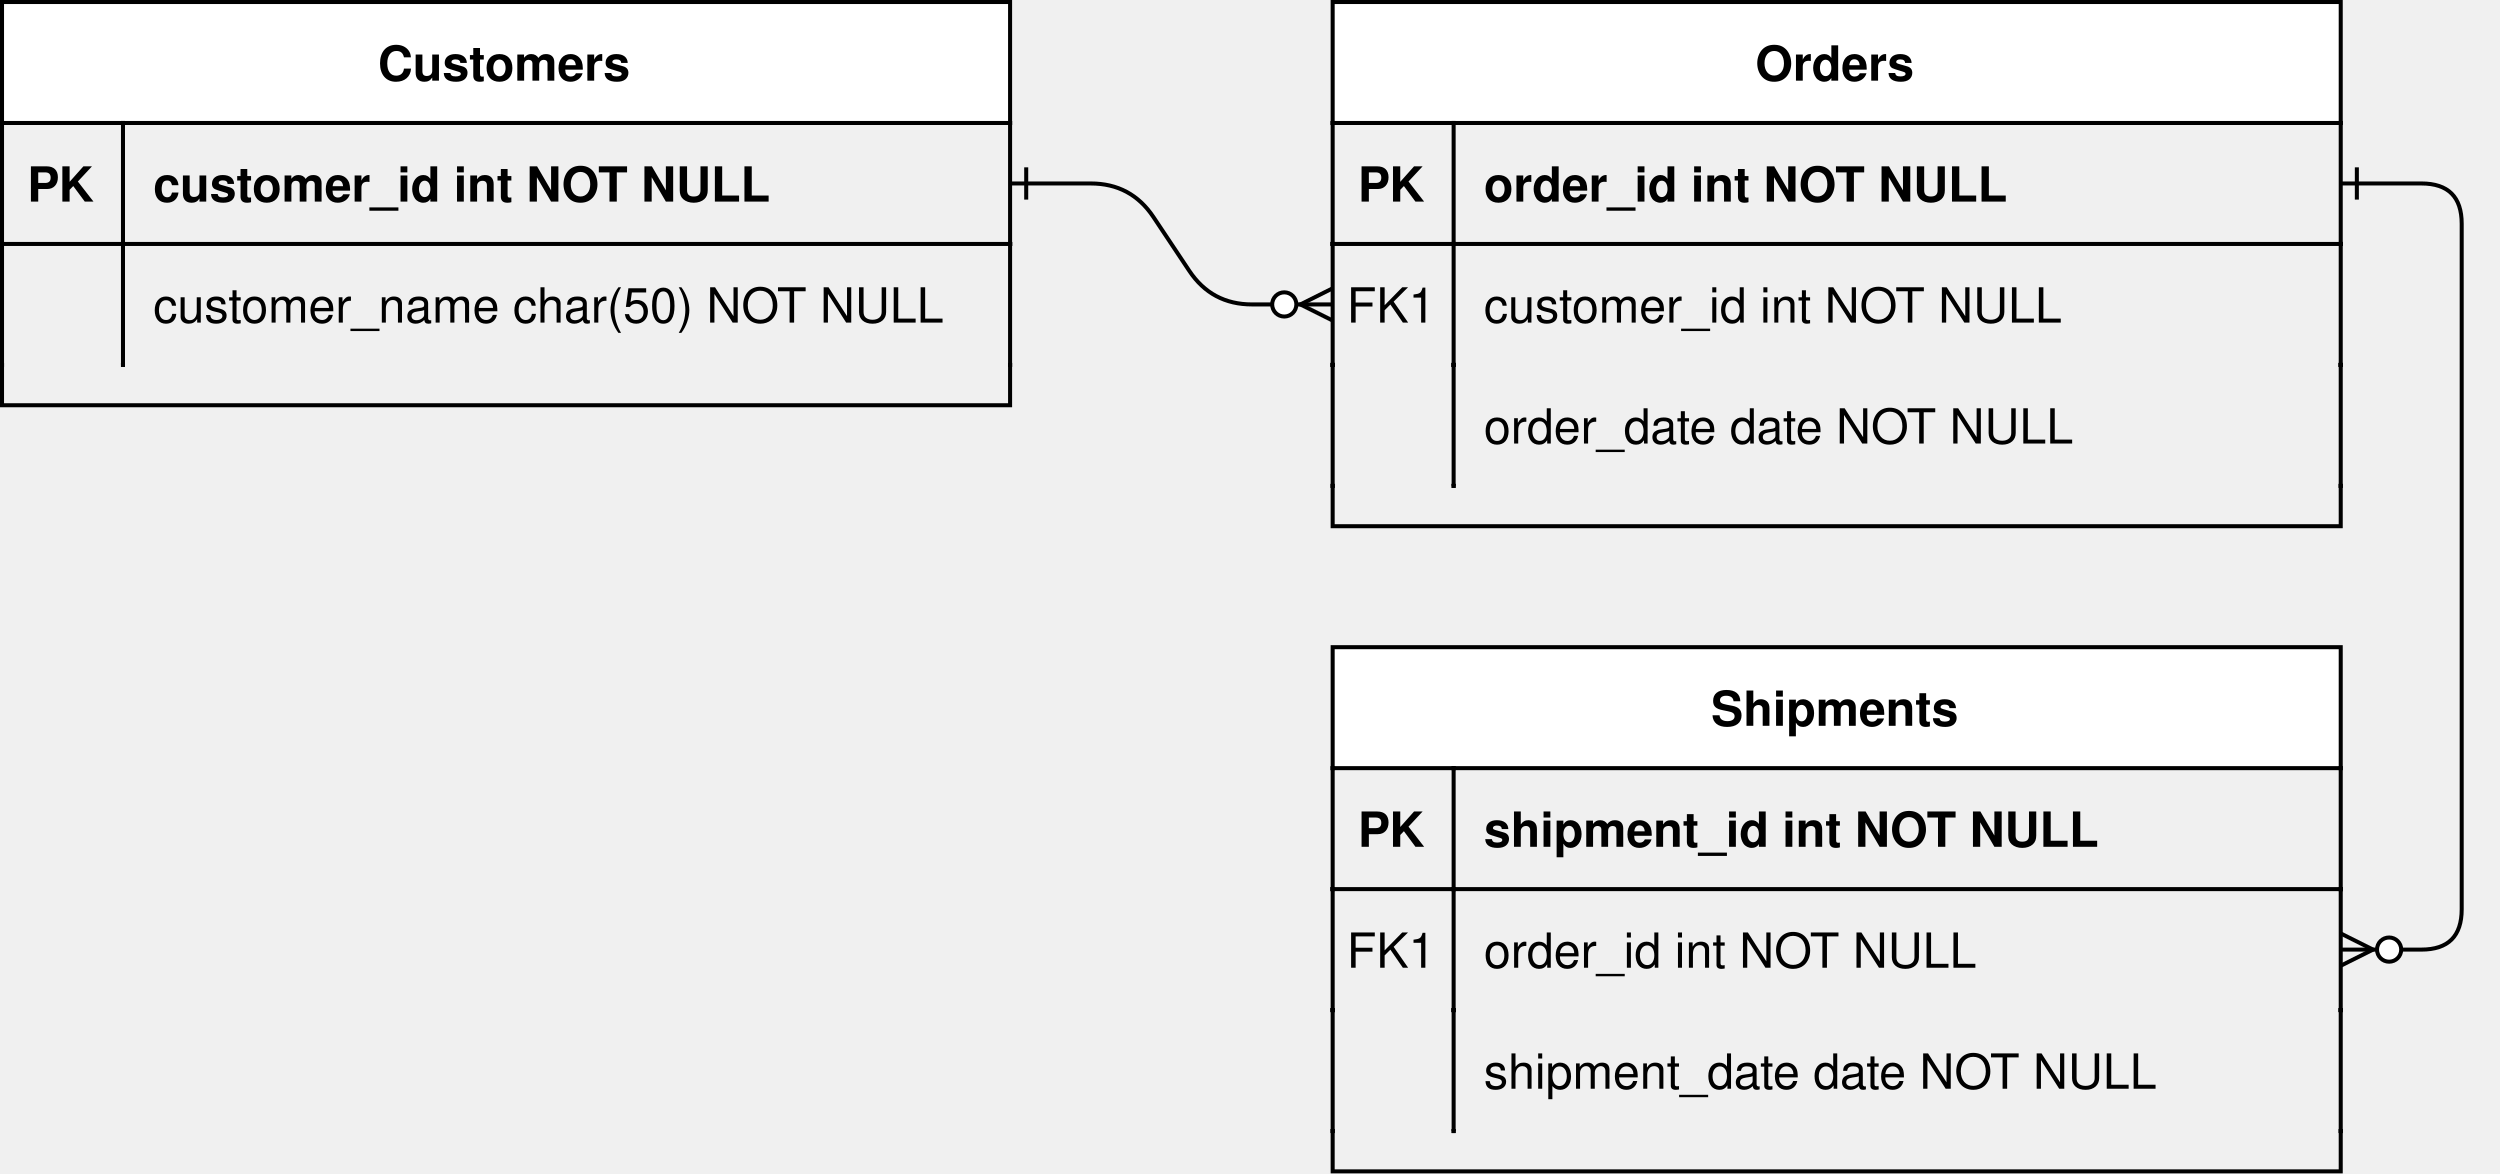
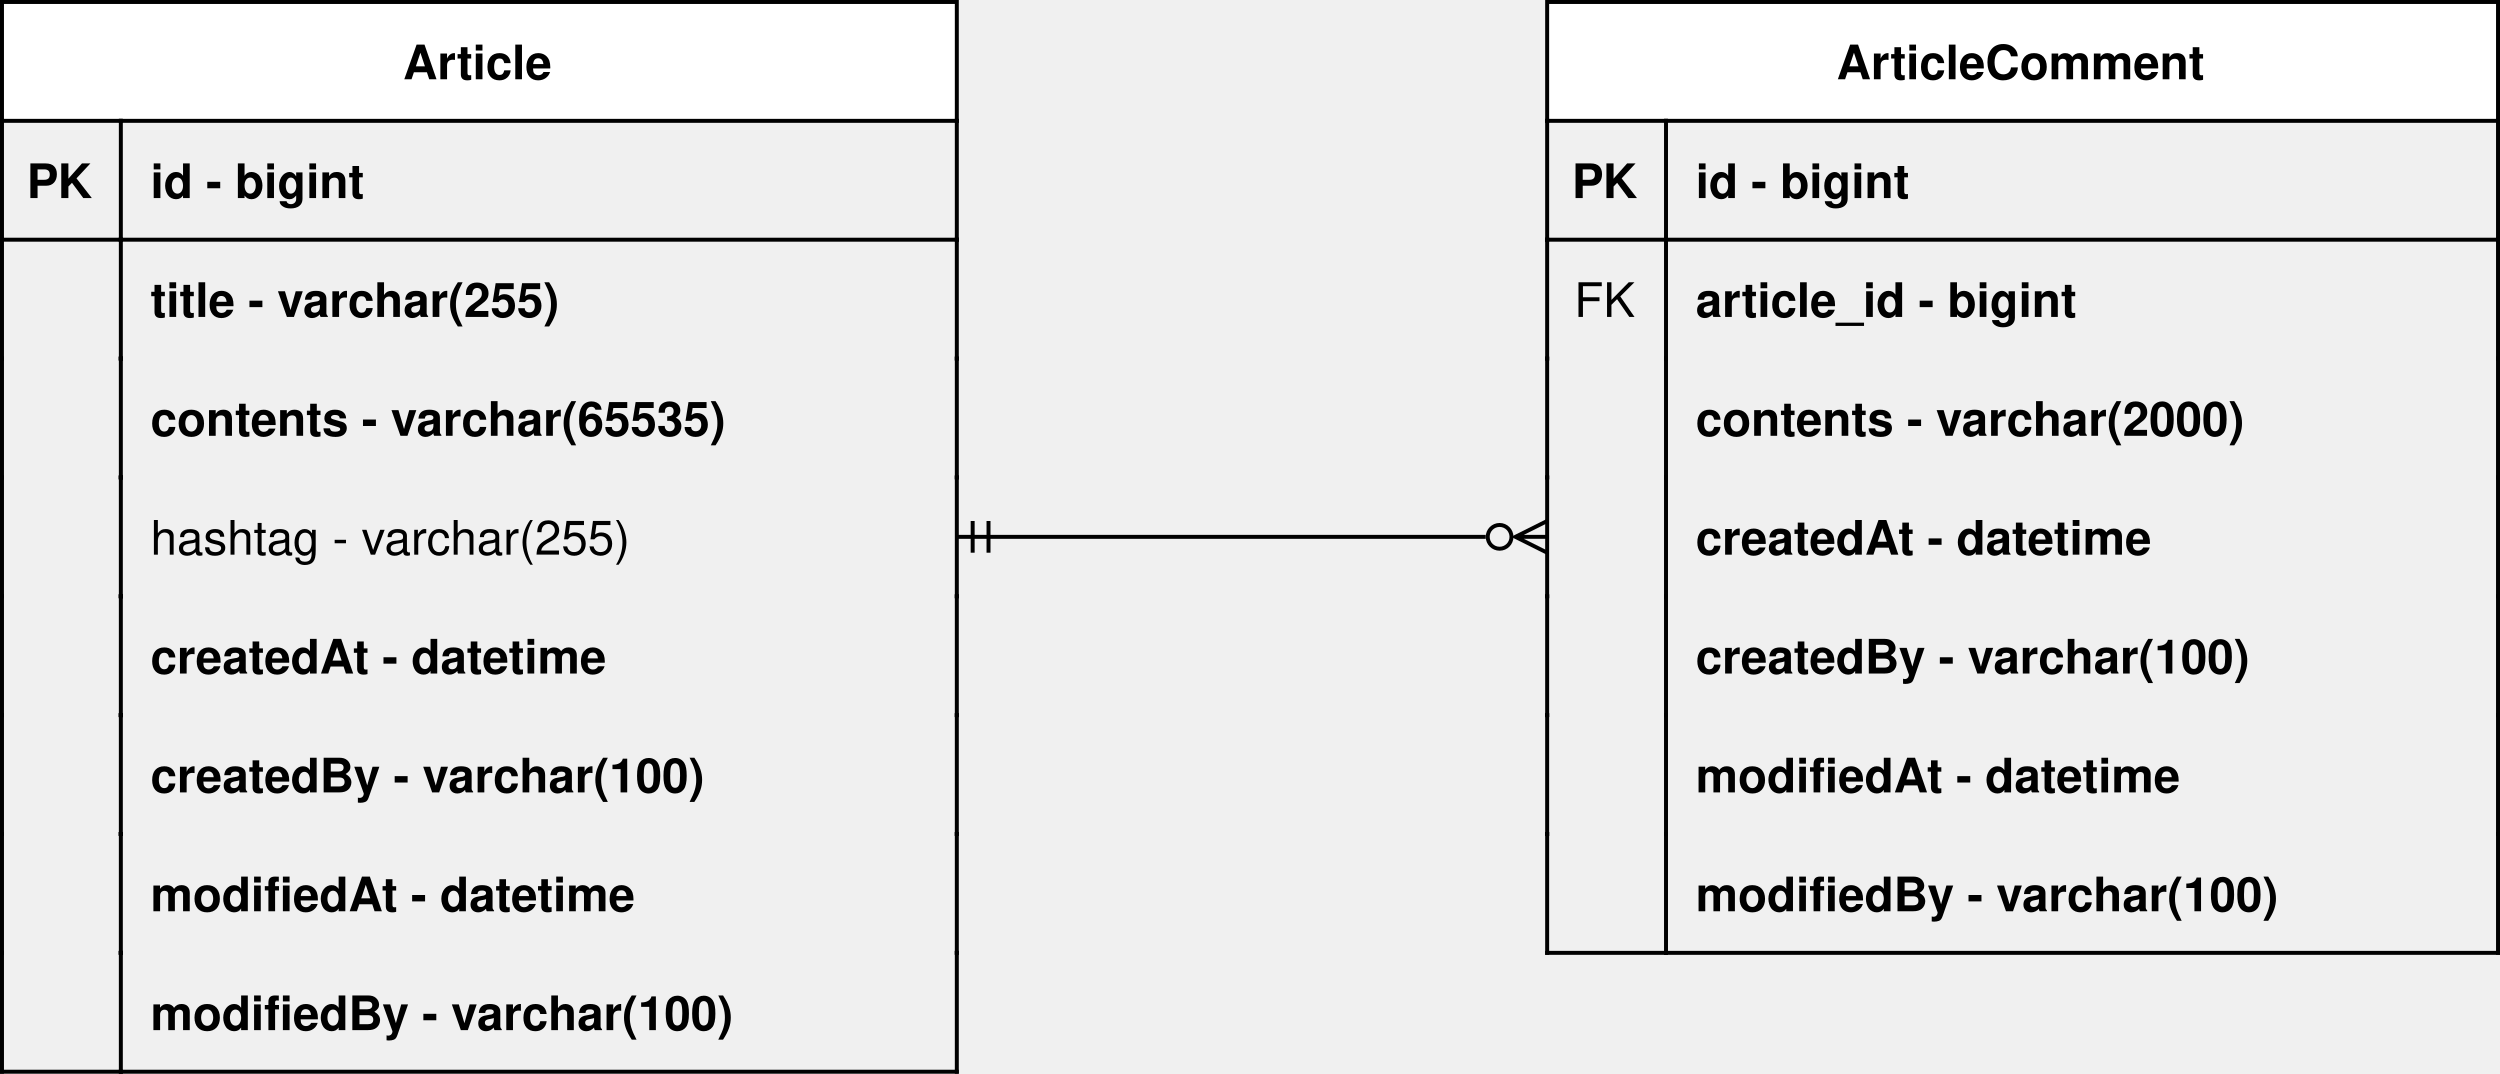
- <svg xmlns="http://www.w3.org/2000/svg" version="1.1" width="620px" height="291px" viewBox="-0.5 -0.5 620 291" content="&lt;mxfile host=&quot;app.diagrams.net&quot; modified=&quot;2022-11-16T14:03:56.243Z&quot; agent=&quot;5.0 (Windows NT 10.0; Win64; x64) AppleWebKit/537.36 (KHTML, like Gecko) Chrome/107.0.0.0 Safari/537.36&quot; etag=&quot;A__NZfb3EJN5AlcvsOoQ&quot; version=&quot;20.5.3&quot; type=&quot;github&quot;&gt;&lt;diagram id=&quot;R2lEEEUBdFMjLlhIrx00&quot; name=&quot;Page-1&quot;&gt;7Vttb5s6GP01SHcfVoEJSfuxYckmLbmr2m77eOWCA9YIRsZ526+fDTaEOGlhd2m8JlLUwMMTg59zfGyfJpbrz9cfKcziKQlRYgE7XFvuBwsABwCXv4nIpowMbgZlIKI4lEl14AH/RDJoy+gChyhvJDJCEoazZjAgaYoC1ohBSsmqmTYjSfOuGYyQFngIYKJHv+OQxWX02rPr+CeEo1jd2bHllTlUyTKQxzAkq0YIrdmYpEw+4h2ic5iilPErU0h/IGp5o5gx0dNbC4z5ayayryJCogTBDOdXAZnzcJDzlPEMznEiyrzV0FA2xG/njizXp4Sw8mi+9lEisFIwlM80PnC1qgMV7bb4gP9+uZn8sFn6aeV+Y9NpdDd4ei9bWcJkIesra8M2quAo5PWXp/xWmG3uUQIZJumovjJEaXgr0OVJo/ufiJJHMoUp7/wwZ5Cy+hpJZfoY88dzPzgqRZ7b/FzvmnzOnCxogJ7pD+hJSkIaIfZMYl8CHjbYJiv3EZE5YnTDE1Y1xyomxdv8UkFaFGXZZCmUTIqqBqt73BFcEEsOTLcn21HDUlFSNVF2XX5qG+adhno7DfV3GypLozXED7Y6XocKFnVhFHhjlHJbMsoZGEapnt1kgnP9u5TqNxsCtveqlNIZ9YWGiOYar7iiZ+KQwaeCQQUJ5BTmChbwSYlBnHL9LVkSkCSBWY6L9DIS4yScwA1ZMNWQOhvO8BqF9+UMJnI5/ya8sVxSTMwFitXiMkxwlPLjgFNO3HFIUc6fZQJzJjMOknKJKEPrZ1mksPF2QFbDfYtlwNvHMtc+TKgGgl3hcl8WAAUU7zrDMLnnCwWYRgVmTUhEXUNKskc1+kQgE0RDdLRE5VRdFJ8PdZ8kRCCbloJQpBWd84b8xbvr21ee5fEH8Pm5U5/zl0inzCdpzijEBRyIA7VCAqwhI5m8T4Jm6jGoLKY4fiKM8Zn/EKzP0vplrCW2bktoj4ZsT0P27nMXbAnv6ywpVDvGYYjSckiKdSKs8d4D5d76VzXfBWN3ILbEw22NxxYA7mvW39PqT4QQ/sc/5APr1i5V+98vj+Lv18nEqpa6JsGjdLHMHeYZDHAaTcpP9nfw846B39o6OJ7Aa+LZP2el3L8q+zNK2T+1Ug40ZMefnS7gvtJYbAlAvzUAp5LGa63gwSLnfS7VEeyRRuOweFEX/zhYpujgzUUHj6ODN6fWQeUa/ia0ZqngTevyn0oFHd3PK1eIIWSIx+XbWchge7RMkUFH3zk/xDibF6J18To0rwNct5S343kdjr4lPqOpq8Pm2mm/OzPF7XD07fZbsjsq6ho8nekb5FwK4sXz6AqiMbOcvjc+I8nssNzsLpkntz0cfRv+V/seFVcN1kh981yZwmdle3TAyhQpBP9vd3yRQoOdD6BvxQ0cfC3rXxHVXB1U5d23VjxD96MDYsaooW5/+NLDv9gf1tZXOzp/1cM+GmQX+6PlcPz77A/wtu0PYL79AXT746V/ap6T99EBQWOmuIv3cSy9PLn3AXTvw8DB2Lb+5hsfQDc+KnVM4Vys9IMY0n88+93ZLPpNskD4af3jlvKr4PUvktzRLw==&lt;/diagram&gt;&lt;/mxfile&gt;" resource="https://app.diagrams.net/?libs=general;er#Hypkim0923%2Fside-project-board%2Ffeature%252F%25236-domain%2Fdocument%2Fsideproject-board.drawio.svg">
+ <svg xmlns="http://www.w3.org/2000/svg" version="1.1" width="631px" height="271px" viewBox="-0.5 -0.5 631 271" content="&lt;mxfile host=&quot;app.diagrams.net&quot; modified=&quot;2022-11-16T14:14:32.585Z&quot; agent=&quot;5.0 (Windows NT 10.0; Win64; x64) AppleWebKit/537.36 (KHTML, like Gecko) Chrome/107.0.0.0 Safari/537.36&quot; etag=&quot;wklgTRlFWh8MNqMciDwA&quot; version=&quot;20.5.3&quot; type=&quot;github&quot;&gt;&lt;diagram id=&quot;R2lEEEUBdFMjLlhIrx00&quot; name=&quot;Page-1&quot;&gt;7Z1db6M4FIZ/TaTdi1YEcD8uS6bZkbbVjNpq93LlggPeNRgZZ5r0168NdkjqkIVtQjIxUkaCg2PgnNd+6jM+ysibpIvfGMyTRxohMnKdaDHyvoxcd+y77kh+nGhZWa5v/coQMxypRrXhGb8jZXSUdY4jVGw05JQSjvNNY0izDIV8wwYZo2+bzWaUbN41hzEyDM8hJKb1TxzxpLLeAKe2f0U4TvSdx466kkLdWBmKBEb0bcOEFnxKM64e8TtiKcxQxsWVR8j+QWwE7hPO5Zvejdyp+Mxk68uY0pggmOPiMqSpMIeFaDKdwRQT6ea1jgLVkbiddz/yJoxSXh2liwkiMlY6DNUzTRuurvzAZL8tvrB4ubtwaP5aTP/AaPpyUXxD4YXq5Qckc+XfO8ZxKJxduYgvtd+Ft3J5yOGrNAUFh4wreXiOMIiAc4gz8W7el3F5TgjMC1w2rywJJtEDXNI51x3ps2CGFyh6qtQh2wqhPIjO5KnsXPr5WT2MvAwJjjNxHIqXl3cMGCrEszzAgqsW6sUQ42jR6LHxKg5ivCCaIs6Woon6wrVShRop7o06f6t15/qq12RNc6svQiWkeNV1HR9xoELUIVyuEa7dcXqS+g4SyvC7jA5R3lyPXXn+hlMiBPoVweiDKaDlRFHGABMyoYTKAGc0Q0aMZaOI0fwFshhxZcgpVgMKBOIjPDNxLsEIiGediPNxfS4+sjnjE5oVnAktyT6QCOkbkmENOM1VpwTNdP9M+V0ev1LOxfjrIIDmQWGqQsnAa6kC71Ai8AwRfP+9UQbiZTmG5ElMxTCLSRW0cmaGddC2RHarr1f+/ej4j8OTCrfPSDm5JjiKUPapeLjb47EWAO3rtv5XndVe6dwbJGLeySAXA2SeRYUR1NVz/v84+0acRXPXuRD/XnEsR8dxg67n4KptUOQwxFn8UH3z6oMqQF+qWDSP0nHHUbpbJa2660EmYGBCKyY4B2TC1bGZcNVeBP1MDijCur/9AwHYCYRrI8gc8/JZL0ozCxPIfnEB+PXUybBNDpt/Q+xbG9Zh4WbAwtGxcHtsLNxahYUbO7GgM3NrUZa5GCTH0iYargDwrIZDg0Ksg8PYzPsNdOibDmP32HgYd8gnngEfxg3xOHtAmBnDBBYJh/GZLB32Lwn7iGBmGwci9E4EcHQidMgmngMRfEuJYOYLQ4bELaM7rpgQiTOO0+b/CD5hHuxptdCkDvvgYGYeBzj0Doe22w8OB4cOOcVzgMO1pXAws4YKDsHyw4Jh7Dg/5YJhX4BoUIh1gNCZjAEQRwTEaovm0QChX8QSQFSqtw8QOqprYU5phGd4WD60kYd1dPA6pJkHOhyKDv6x6eCZaehzpkOlevvo4JmZZE2HYf3QTiL2EcJMO6s6lAlNU7Rjq7NF5Si+3mW6sx5lyySwMu5/Su+w79Rqsn+uIMVr2NS4qyKlI1o+JwMzP3zmJSmV8C2Eu5kCHopSWuhiF9H3qpNW3fUhlA5bT60mw+fWfP9Bhq11KX2SQd9sTQbTY5PhsKu+WzvB4JupX1j9Bf/XTwaIQ673GsRhHR38ISN4AnTYWp7SKx3sygj6lmYEfTMj2FCg4jp2JwSbFGIfIIbyxRMAxPYKlV4JYVcFo29pCSMwl4nDfuTW6rCODmAoXzwFOmytVumTDqDDMvIM6AAsrV8E5jJx2JDcSSH2EWIoZzwFQrTdoXA4QthVzwgsrWcE5j6UYUdye3nYh4ehoPEE8LC9YKVXPNhV0QgsrWgEZhZx2JLcTSLWIUJvnVlTAYpipF0sZteExjSD5L62Bkw+DtJTf93mgZYCkCP6b8T5UiEDzjmVWOEpUVdRFt3JH0kQp/dP74jRF/oIs2V1ZYrJBnjqlinMom+l0soLaw2rl5BP3qgDZSronIVoh0f0XnGuqdTUsClPyRCBHP/YfJIOc7o4rX8uoYpz/RsX3v2/&lt;/diagram&gt;&lt;/mxfile&gt;" resource="https://app.diagrams.net/#Hypkim0923%2Fside-project-board%2Ffeature%252F%25236-domain%2Fdocument%2Fsideproject-board.drawio.svg">
  <defs>
-     <clipPath id="mx-clip-330-30-30-30-0">
-       <rect x="330" y="30" width="30" height="30" />
-     </clipPath>
-     <clipPath id="mx-clip-366-30-214-30-0">
-       <rect x="366" y="30" width="214" height="30" />
-     </clipPath>
-     <clipPath id="mx-clip-330-60-30-30-0">
-       <rect x="330" y="60" width="30" height="30" />
-     </clipPath>
-     <clipPath id="mx-clip-366-60-214-30-0">
-       <rect x="366" y="60" width="214" height="30" />
-     </clipPath>
-     <clipPath id="mx-clip-366-90-214-30-0">
-       <rect x="366" y="90" width="214" height="30" />
-     </clipPath>
-     <clipPath id="mx-clip-330-190-30-30-0">
-       <rect x="330" y="190" width="30" height="30" />
-     </clipPath>
-     <clipPath id="mx-clip-366-190-214-30-0">
-       <rect x="366" y="190" width="214" height="30" />
-     </clipPath>
-     <clipPath id="mx-clip-330-220-30-30-0">
-       <rect x="330" y="220" width="30" height="30" />
-     </clipPath>
-     <clipPath id="mx-clip-366-220-214-30-0">
-       <rect x="366" y="220" width="214" height="30" />
-     </clipPath>
-     <clipPath id="mx-clip-366-250-214-30-0">
-       <rect x="366" y="250" width="214" height="30" />
-     </clipPath>
    <clipPath id="mx-clip-0-30-30-30-0">
      <rect x="0" y="30" width="30" height="30" />
    </clipPath>
-     <clipPath id="mx-clip-36-30-214-30-0">
-       <rect x="36" y="30" width="214" height="30" />
+     <clipPath id="mx-clip-36-30-205-30-0">
+       <rect x="36" y="30" width="205" height="30" />
    </clipPath>
-     <clipPath id="mx-clip-36-60-214-30-0">
-       <rect x="36" y="60" width="214" height="30" />
+     <clipPath id="mx-clip-36-60-205-30-0">
+       <rect x="36" y="60" width="205" height="30" />
+     </clipPath>
+     <clipPath id="mx-clip-36-90-205-30-0">
+       <rect x="36" y="90" width="205" height="30" />
+     </clipPath>
+     <clipPath id="mx-clip-36-120-205-30-0">
+       <rect x="36" y="120" width="205" height="30" />
+     </clipPath>
+     <clipPath id="mx-clip-36-150-205-30-0">
+       <rect x="36" y="150" width="205" height="30" />
+     </clipPath>
+     <clipPath id="mx-clip-36-180-205-30-0">
+       <rect x="36" y="180" width="205" height="30" />
+     </clipPath>
+     <clipPath id="mx-clip-36-210-205-30-0">
+       <rect x="36" y="210" width="205" height="30" />
+     </clipPath>
+     <clipPath id="mx-clip-36-240-205-30-0">
+       <rect x="36" y="240" width="205" height="30" />
+     </clipPath>
+     <clipPath id="mx-clip-390-30-30-30-0">
+       <rect x="390" y="30" width="30" height="30" />
+     </clipPath>
+     <clipPath id="mx-clip-426-30-204-30-0">
+       <rect x="426" y="30" width="204" height="30" />
+     </clipPath>
+     <clipPath id="mx-clip-390-60-30-30-0">
+       <rect x="390" y="60" width="30" height="30" />
+     </clipPath>
+     <clipPath id="mx-clip-426-60-204-30-0">
+       <rect x="426" y="60" width="204" height="30" />
+     </clipPath>
+     <clipPath id="mx-clip-426-90-204-30-0">
+       <rect x="426" y="90" width="204" height="30" />
+     </clipPath>
+     <clipPath id="mx-clip-426-120-204-30-0">
+       <rect x="426" y="120" width="204" height="30" />
+     </clipPath>
+     <clipPath id="mx-clip-426-150-204-30-0">
+       <rect x="426" y="150" width="204" height="30" />
+     </clipPath>
+     <clipPath id="mx-clip-426-180-204-30-0">
+       <rect x="426" y="180" width="204" height="30" />
+     </clipPath>
+     <clipPath id="mx-clip-426-210-204-30-0">
+       <rect x="426" y="210" width="204" height="30" />
    </clipPath>
  </defs>
  <g>
-     <path d="M 250 45 L 270 45 Q 280 45 285.55 53.32 L 294.45 66.68 Q 300 75 310 75 L 330 75" fill="none" stroke="rgb(0, 0, 0)" stroke-miterlimit="10" pointer-events="stroke" />
-     <path d="M 254 41 L 254 49" fill="none" stroke="rgb(0, 0, 0)" stroke-miterlimit="10" pointer-events="all" />
-     <ellipse cx="318" cy="75" rx="3" ry="3" fill="#ffffff" stroke="rgb(0, 0, 0)" pointer-events="all" />
-     <path d="M 330 71 L 322 75 L 330 79" fill="none" stroke="rgb(0, 0, 0)" stroke-miterlimit="10" pointer-events="all" />
-     <path d="M 580 45 L 600 45 Q 610 45 610 55 L 610 225 Q 610 235 600 235 L 580 235" fill="none" stroke="rgb(0, 0, 0)" stroke-miterlimit="10" pointer-events="stroke" />
-     <path d="M 584 41 L 584 49" fill="none" stroke="rgb(0, 0, 0)" stroke-miterlimit="10" pointer-events="all" />
-     <ellipse cx="592" cy="235" rx="3" ry="3" fill="#ffffff" stroke="rgb(0, 0, 0)" pointer-events="all" />
-     <path d="M 580 239 L 588 235 L 580 231" fill="none" stroke="rgb(0, 0, 0)" stroke-miterlimit="10" pointer-events="all" />
-     <path d="M 330 30 L 330 0 L 580 0 L 580 30" fill="rgb(255, 255, 255)" stroke="rgb(0, 0, 0)" stroke-miterlimit="10" pointer-events="all" />
-     <path d="M 330 30 L 330 130 L 580 130 L 580 30" fill="none" stroke="rgb(0, 0, 0)" stroke-miterlimit="10" pointer-events="none" />
-     <path d="M 330 30 L 580 30" fill="none" stroke="rgb(0, 0, 0)" stroke-miterlimit="10" pointer-events="none" />
-     <path d="M 360 30 L 360 60 L 360 90 L 360 120" fill="none" stroke="rgb(0, 0, 0)" stroke-miterlimit="10" pointer-events="none" />
+     <path d="M 0 30 L 0 0 L 241 0 L 241 30" fill="rgb(255, 255, 255)" stroke="rgb(0, 0, 0)" stroke-miterlimit="10" pointer-events="all" />
+     <path d="M 0 30 L 0 270 L 241 270 L 241 30" fill="none" stroke="rgb(0, 0, 0)" stroke-miterlimit="10" pointer-events="none" />
+     <path d="M 0 30 L 241 30" fill="none" stroke="rgb(0, 0, 0)" stroke-miterlimit="10" pointer-events="none" />
+     <path d="M 30 30 L 30 60 L 30 90 L 30 120 L 30 150 L 30 180 L 30 210 L 30 240 L 30 270" fill="none" stroke="rgb(0, 0, 0)" stroke-miterlimit="10" pointer-events="none" />
    <g fill="rgb(0, 0, 0)" font-family="Helvetica" font-weight="bold" pointer-events="none" text-anchor="middle" font-size="12px">
-       <text x="454.5" y="19.5">Orders</text>
+       <text x="120" y="19.5">Article</text>
    </g>
-     <path d="M 330 30 M 580 30 M 580 60 L 330 60" fill="none" stroke="rgb(0, 0, 0)" stroke-linecap="square" stroke-miterlimit="10" pointer-events="none" />
-     <path d="M 330 30 M 360 30 M 360 60 M 330 60" fill="none" stroke="rgb(0, 0, 0)" stroke-linecap="square" stroke-miterlimit="10" pointer-events="none" />
-     <g fill="rgb(0, 0, 0)" font-family="Helvetica" font-weight="bold" pointer-events="none" clip-path="url(#mx-clip-330-30-30-30-0)" text-anchor="middle" font-size="12px">
-       <text x="344.5" y="49.5">PK</text>
-     </g>
-     <path d="M 360 30 M 580 30 M 580 60 M 360 60" fill="none" stroke="rgb(0, 0, 0)" stroke-linecap="square" stroke-miterlimit="10" pointer-events="none" />
-     <g fill="rgb(0, 0, 0)" font-family="Helvetica" font-weight="bold" text-decoration="underline" pointer-events="none" clip-path="url(#mx-clip-366-30-214-30-0)" font-size="12px">
-       <text x="367.5" y="49.5">order_id int NOT NULL </text>
-     </g>
-     <path d="M 330 60 M 580 60 M 580 90 M 330 90" fill="none" stroke="rgb(0, 0, 0)" stroke-linecap="square" stroke-miterlimit="10" pointer-events="none" />
-     <path d="M 330 60 M 360 60 M 360 90 M 330 90" fill="none" stroke="rgb(0, 0, 0)" stroke-linecap="square" stroke-miterlimit="10" pointer-events="none" />
-     <g fill="rgb(0, 0, 0)" font-family="Helvetica" pointer-events="none" clip-path="url(#mx-clip-330-60-30-30-0)" text-anchor="middle" font-size="12px">
-       <text x="344.5" y="79.5">FK1</text>
-     </g>
-     <path d="M 360 60 M 580 60 M 580 90 M 360 90" fill="none" stroke="rgb(0, 0, 0)" stroke-linecap="square" stroke-miterlimit="10" pointer-events="none" />
-     <g fill="rgb(0, 0, 0)" font-family="Helvetica" pointer-events="none" clip-path="url(#mx-clip-366-60-214-30-0)" font-size="12px">
-       <text x="367.5" y="79.5">customer_id int NOT NULL</text>
-     </g>
-     <path d="M 330 90 M 580 90 M 580 120 M 330 120" fill="none" stroke="rgb(0, 0, 0)" stroke-linecap="square" stroke-miterlimit="10" pointer-events="none" />
-     <path d="M 330 90 M 360 90 M 360 120 M 330 120" fill="none" stroke="rgb(0, 0, 0)" stroke-linecap="square" stroke-miterlimit="10" pointer-events="none" />
-     <path d="M 360 90 M 580 90 M 580 120 M 360 120" fill="none" stroke="rgb(0, 0, 0)" stroke-linecap="square" stroke-miterlimit="10" pointer-events="none" />
-     <g fill="rgb(0, 0, 0)" font-family="Helvetica" pointer-events="none" clip-path="url(#mx-clip-366-90-214-30-0)" font-size="12px">
-       <text x="367.5" y="109.5">order_date date NOT NULL</text>
-     </g>
-     <path d="M 330 190 L 330 160 L 580 160 L 580 190" fill="rgb(255, 255, 255)" stroke="rgb(0, 0, 0)" stroke-miterlimit="10" pointer-events="none" />
-     <path d="M 330 190 L 330 290 L 580 290 L 580 190" fill="none" stroke="rgb(0, 0, 0)" stroke-miterlimit="10" pointer-events="none" />
-     <path d="M 330 190 L 580 190" fill="none" stroke="rgb(0, 0, 0)" stroke-miterlimit="10" pointer-events="none" />
-     <path d="M 360 190 L 360 220 L 360 250 L 360 280" fill="none" stroke="rgb(0, 0, 0)" stroke-miterlimit="10" pointer-events="none" />
-     <g fill="rgb(0, 0, 0)" font-family="Helvetica" font-weight="bold" pointer-events="none" text-anchor="middle" font-size="12px">
-       <text x="454.5" y="179.5">Shipments</text>
-     </g>
-     <path d="M 330 190 M 580 190 M 580 220 L 330 220" fill="none" stroke="rgb(0, 0, 0)" stroke-linecap="square" stroke-miterlimit="10" pointer-events="none" />
-     <path d="M 330 190 M 360 190 M 360 220 M 330 220" fill="none" stroke="rgb(0, 0, 0)" stroke-linecap="square" stroke-miterlimit="10" pointer-events="none" />
-     <g fill="rgb(0, 0, 0)" font-family="Helvetica" font-weight="bold" pointer-events="none" clip-path="url(#mx-clip-330-190-30-30-0)" text-anchor="middle" font-size="12px">
-       <text x="344.5" y="209.5">PK</text>
-     </g>
-     <path d="M 360 190 M 580 190 M 580 220 M 360 220" fill="none" stroke="rgb(0, 0, 0)" stroke-linecap="square" stroke-miterlimit="10" pointer-events="none" />
-     <g fill="rgb(0, 0, 0)" font-family="Helvetica" font-weight="bold" text-decoration="underline" pointer-events="none" clip-path="url(#mx-clip-366-190-214-30-0)" font-size="12px">
-       <text x="367.5" y="209.5">shipment_id int NOT NULL </text>
-     </g>
-     <path d="M 330 220 M 580 220 M 580 250 M 330 250" fill="none" stroke="rgb(0, 0, 0)" stroke-linecap="square" stroke-miterlimit="10" pointer-events="none" />
-     <path d="M 330 220 M 360 220 M 360 250 M 330 250" fill="none" stroke="rgb(0, 0, 0)" stroke-linecap="square" stroke-miterlimit="10" pointer-events="none" />
-     <g fill="rgb(0, 0, 0)" font-family="Helvetica" pointer-events="none" clip-path="url(#mx-clip-330-220-30-30-0)" text-anchor="middle" font-size="12px">
-       <text x="344.5" y="239.5">FK1</text>
-     </g>
-     <path d="M 360 220 M 580 220 M 580 250 M 360 250" fill="none" stroke="rgb(0, 0, 0)" stroke-linecap="square" stroke-miterlimit="10" pointer-events="none" />
-     <g fill="rgb(0, 0, 0)" font-family="Helvetica" pointer-events="none" clip-path="url(#mx-clip-366-220-214-30-0)" font-size="12px">
-       <text x="367.5" y="239.5">order_id int NOT NULL</text>
-     </g>
-     <path d="M 330 250 M 580 250 M 580 280 M 330 280" fill="none" stroke="rgb(0, 0, 0)" stroke-linecap="square" stroke-miterlimit="10" pointer-events="none" />
-     <path d="M 330 250 M 360 250 M 360 280 M 330 280" fill="none" stroke="rgb(0, 0, 0)" stroke-linecap="square" stroke-miterlimit="10" pointer-events="none" />
-     <path d="M 360 250 M 580 250 M 580 280 M 360 280" fill="none" stroke="rgb(0, 0, 0)" stroke-linecap="square" stroke-miterlimit="10" pointer-events="none" />
-     <g fill="rgb(0, 0, 0)" font-family="Helvetica" pointer-events="none" clip-path="url(#mx-clip-366-250-214-30-0)" font-size="12px">
-       <text x="367.5" y="269.5">shipment_date date NOT NULL</text>
-     </g>
-     <path d="M 0 30 L 0 0 L 250 0 L 250 30" fill="rgb(255, 255, 255)" stroke="rgb(0, 0, 0)" stroke-miterlimit="10" pointer-events="none" />
-     <path d="M 0 30 L 0 100 L 250 100 L 250 30" fill="none" stroke="rgb(0, 0, 0)" stroke-miterlimit="10" pointer-events="none" />
-     <path d="M 0 30 L 250 30" fill="none" stroke="rgb(0, 0, 0)" stroke-miterlimit="10" pointer-events="none" />
-     <path d="M 30 30 L 30 60 L 30 90" fill="none" stroke="rgb(0, 0, 0)" stroke-miterlimit="10" pointer-events="none" />
-     <g fill="rgb(0, 0, 0)" font-family="Helvetica" font-weight="bold" pointer-events="none" text-anchor="middle" font-size="12px">
-       <text x="124.5" y="19.5">Customers</text>
-     </g>
-     <path d="M 0 30 M 250 30 M 250 60 L 0 60" fill="none" stroke="rgb(0, 0, 0)" stroke-linecap="square" stroke-miterlimit="10" pointer-events="none" />
+     <path d="M 0 30 M 241 30 M 241 60 L 0 60" fill="none" stroke="rgb(0, 0, 0)" stroke-linecap="square" stroke-miterlimit="10" pointer-events="none" />
    <path d="M 0 30 M 30 30 M 30 60 M 0 60" fill="none" stroke="rgb(0, 0, 0)" stroke-linecap="square" stroke-miterlimit="10" pointer-events="none" />
    <g fill="rgb(0, 0, 0)" font-family="Helvetica" font-weight="bold" pointer-events="none" clip-path="url(#mx-clip-0-30-30-30-0)" text-anchor="middle" font-size="12px">
      <text x="14.5" y="49.5">PK</text>
    </g>
-     <path d="M 30 30 M 250 30 M 250 60 M 30 60" fill="none" stroke="rgb(0, 0, 0)" stroke-linecap="square" stroke-miterlimit="10" pointer-events="none" />
-     <g fill="rgb(0, 0, 0)" font-family="Helvetica" font-weight="bold" text-decoration="underline" pointer-events="none" clip-path="url(#mx-clip-36-30-214-30-0)" font-size="12px">
-       <text x="37.5" y="49.5">customer_id int NOT NULL </text>
+     <path d="M 30 30 M 241 30 M 241 60 M 30 60" fill="none" stroke="rgb(0, 0, 0)" stroke-linecap="square" stroke-miterlimit="10" pointer-events="none" />
+     <g fill="rgb(0, 0, 0)" font-family="Helvetica" font-weight="bold" text-decoration="underline" pointer-events="none" clip-path="url(#mx-clip-36-30-205-30-0)" font-size="12px">
+       <text x="37.5" y="49.5">id - bigint</text>
    </g>
-     <path d="M 0 60 M 250 60 M 250 90 M 0 90" fill="none" stroke="rgb(0, 0, 0)" stroke-linecap="square" stroke-miterlimit="10" pointer-events="none" />
    <path d="M 0 60 M 30 60 M 30 90 M 0 90" fill="none" stroke="rgb(0, 0, 0)" stroke-linecap="square" stroke-miterlimit="10" pointer-events="none" />
-     <path d="M 30 60 M 250 60 M 250 90 M 30 90" fill="none" stroke="rgb(0, 0, 0)" stroke-linecap="square" stroke-miterlimit="10" pointer-events="none" />
-     <g fill="rgb(0, 0, 0)" font-family="Helvetica" pointer-events="none" clip-path="url(#mx-clip-36-60-214-30-0)" font-size="12px">
-       <text x="37.5" y="79.5">customer_name char(50) NOT NULL</text>
+     <path d="M 30 60 M 241 60 M 241 90 M 30 90" fill="none" stroke="rgb(0, 0, 0)" stroke-linecap="square" stroke-miterlimit="10" pointer-events="none" />
+     <g fill="rgb(0, 0, 0)" font-family="Helvetica" font-weight="bold" pointer-events="none" clip-path="url(#mx-clip-36-60-205-30-0)" font-size="12px">
+       <text x="37.5" y="79.5">title - varchar(255)</text>
    </g>
+     <path d="M 0 90 M 30 90 M 30 120 M 0 120" fill="none" stroke="rgb(0, 0, 0)" stroke-linecap="square" stroke-miterlimit="10" pointer-events="none" />
+     <path d="M 30 90 M 241 90 M 241 120 M 30 120" fill="none" stroke="rgb(0, 0, 0)" stroke-linecap="square" stroke-miterlimit="10" pointer-events="none" />
+     <g fill="rgb(0, 0, 0)" font-family="Helvetica" font-weight="bold" pointer-events="none" clip-path="url(#mx-clip-36-90-205-30-0)" font-size="12px">
+       <text x="37.5" y="109.5">contents - varchar(65535)</text>
+     </g>
+     <path d="M 0 120 M 30 120 M 30 150 M 0 150" fill="none" stroke="rgb(0, 0, 0)" stroke-linecap="square" stroke-miterlimit="10" pointer-events="none" />
+     <path d="M 30 120 M 241 120 M 241 150 M 30 150" fill="none" stroke="rgb(0, 0, 0)" stroke-linecap="square" stroke-miterlimit="10" pointer-events="none" />
+     <g fill="rgb(0, 0, 0)" font-family="Helvetica" pointer-events="none" clip-path="url(#mx-clip-36-120-205-30-0)" font-size="12px">
+       <text x="37.5" y="139.5">hashtag - varchar(255)</text>
+     </g>
+     <path d="M 0 150 M 30 150 M 30 180 M 0 180" fill="none" stroke="rgb(0, 0, 0)" stroke-linecap="square" stroke-miterlimit="10" pointer-events="none" />
+     <path d="M 30 150 M 241 150 M 241 180 M 30 180" fill="none" stroke="rgb(0, 0, 0)" stroke-linecap="square" stroke-miterlimit="10" pointer-events="none" />
+     <g fill="rgb(0, 0, 0)" font-family="Helvetica" font-weight="bold" pointer-events="none" clip-path="url(#mx-clip-36-150-205-30-0)" font-size="12px">
+       <text x="37.5" y="169.5">createdAt - datetime</text>
+     </g>
+     <path d="M 0 180 M 30 180 M 30 210 M 0 210" fill="none" stroke="rgb(0, 0, 0)" stroke-linecap="square" stroke-miterlimit="10" pointer-events="none" />
+     <path d="M 30 180 M 241 180 M 241 210 M 30 210" fill="none" stroke="rgb(0, 0, 0)" stroke-linecap="square" stroke-miterlimit="10" pointer-events="none" />
+     <g fill="rgb(0, 0, 0)" font-family="Helvetica" font-weight="bold" pointer-events="none" clip-path="url(#mx-clip-36-180-205-30-0)" font-size="12px">
+       <text x="37.5" y="199.5">createdBy - varchar(100)</text>
+     </g>
+     <path d="M 0 210 M 30 210 M 30 240 M 0 240" fill="none" stroke="rgb(0, 0, 0)" stroke-linecap="square" stroke-miterlimit="10" pointer-events="none" />
+     <path d="M 30 210 M 241 210 M 241 240 M 30 240" fill="none" stroke="rgb(0, 0, 0)" stroke-linecap="square" stroke-miterlimit="10" pointer-events="none" />
+     <g fill="rgb(0, 0, 0)" font-family="Helvetica" font-weight="bold" pointer-events="none" clip-path="url(#mx-clip-36-210-205-30-0)" font-size="12px">
+       <text x="37.5" y="229.5">modifiedAt - datetime</text>
+     </g>
+     <path d="M 0 240 M 30 240 M 30 270 M 0 270" fill="none" stroke="rgb(0, 0, 0)" stroke-linecap="square" stroke-miterlimit="10" pointer-events="none" />
+     <path d="M 30 240 M 241 240 M 241 270 M 30 270" fill="none" stroke="rgb(0, 0, 0)" stroke-linecap="square" stroke-miterlimit="10" pointer-events="none" />
+     <g fill="rgb(0, 0, 0)" font-family="Helvetica" font-weight="bold" pointer-events="none" clip-path="url(#mx-clip-36-240-205-30-0)" font-size="12px">
+       <text x="37.5" y="259.5">modifiedBy - varchar(100)</text>
+     </g>
+     <path d="M 390 30 L 390 0 L 630 0 L 630 30" fill="rgb(255, 255, 255)" stroke="rgb(0, 0, 0)" stroke-miterlimit="10" pointer-events="none" />
+     <path d="M 390 30 L 390 240 L 630 240 L 630 30" fill="none" stroke="rgb(0, 0, 0)" stroke-miterlimit="10" pointer-events="none" />
+     <path d="M 390 30 L 630 30" fill="none" stroke="rgb(0, 0, 0)" stroke-miterlimit="10" pointer-events="none" />
+     <path d="M 420 30 L 420 60 L 420 90 L 420 120 L 420 150 L 420 180 L 420 210 L 420 240" fill="none" stroke="rgb(0, 0, 0)" stroke-miterlimit="10" pointer-events="none" />
+     <g fill="rgb(0, 0, 0)" font-family="Helvetica" font-weight="bold" pointer-events="none" text-anchor="middle" font-size="12px">
+       <text x="509.5" y="19.5">ArticleComment</text>
+     </g>
+     <path d="M 390 30 M 630 30 M 630 60 L 390 60" fill="none" stroke="rgb(0, 0, 0)" stroke-linecap="square" stroke-miterlimit="10" pointer-events="none" />
+     <path d="M 390 30 M 420 30 M 420 60 M 390 60" fill="none" stroke="rgb(0, 0, 0)" stroke-linecap="square" stroke-miterlimit="10" pointer-events="none" />
+     <g fill="rgb(0, 0, 0)" font-family="Helvetica" font-weight="bold" pointer-events="none" clip-path="url(#mx-clip-390-30-30-30-0)" text-anchor="middle" font-size="12px">
+       <text x="404.5" y="49.5">PK</text>
+     </g>
+     <path d="M 420 30 M 630 30 M 630 60 M 420 60" fill="none" stroke="rgb(0, 0, 0)" stroke-linecap="square" stroke-miterlimit="10" pointer-events="none" />
+     <g fill="rgb(0, 0, 0)" font-family="Helvetica" font-weight="bold" text-decoration="underline" pointer-events="none" clip-path="url(#mx-clip-426-30-204-30-0)" font-size="12px">
+       <text x="427.5" y="49.5">id - bigint</text>
+     </g>
+     <path d="M 390 60 M 420 60 M 420 90 M 390 90" fill="none" stroke="rgb(0, 0, 0)" stroke-linecap="square" stroke-miterlimit="10" pointer-events="none" />
+     <g fill="rgb(0, 0, 0)" font-family="Helvetica" pointer-events="none" clip-path="url(#mx-clip-390-60-30-30-0)" text-anchor="middle" font-size="12px">
+       <text x="404.5" y="79.5">FK</text>
+     </g>
+     <path d="M 420 60 M 630 60 M 630 90 M 420 90" fill="none" stroke="rgb(0, 0, 0)" stroke-linecap="square" stroke-miterlimit="10" pointer-events="none" />
+     <g fill="rgb(0, 0, 0)" font-family="Helvetica" font-weight="bold" pointer-events="none" clip-path="url(#mx-clip-426-60-204-30-0)" font-size="12px">
+       <text x="427.5" y="79.5">article_id - bigint</text>
+     </g>
+     <path d="M 390 90 M 420 90 M 420 120 M 390 120" fill="none" stroke="rgb(0, 0, 0)" stroke-linecap="square" stroke-miterlimit="10" pointer-events="none" />
+     <path d="M 420 90 M 630 90 M 630 120 M 420 120" fill="none" stroke="rgb(0, 0, 0)" stroke-linecap="square" stroke-miterlimit="10" pointer-events="none" />
+     <g fill="rgb(0, 0, 0)" font-family="Helvetica" font-weight="bold" pointer-events="none" clip-path="url(#mx-clip-426-90-204-30-0)" font-size="12px">
+       <text x="427.5" y="109.5">contents - varchar(2000)</text>
+     </g>
+     <path d="M 390 120 M 420 120 M 420 150 M 390 150" fill="none" stroke="rgb(0, 0, 0)" stroke-linecap="square" stroke-miterlimit="10" pointer-events="none" />
+     <path d="M 420 120 M 630 120 M 630 150 M 420 150" fill="none" stroke="rgb(0, 0, 0)" stroke-linecap="square" stroke-miterlimit="10" pointer-events="none" />
+     <g fill="rgb(0, 0, 0)" font-family="Helvetica" font-weight="bold" pointer-events="none" clip-path="url(#mx-clip-426-120-204-30-0)" font-size="12px">
+       <text x="427.5" y="139.5">createdAt - datetime</text>
+     </g>
+     <path d="M 390 150 M 420 150 M 420 180 M 390 180" fill="none" stroke="rgb(0, 0, 0)" stroke-linecap="square" stroke-miterlimit="10" pointer-events="none" />
+     <path d="M 420 150 M 630 150 M 630 180 M 420 180" fill="none" stroke="rgb(0, 0, 0)" stroke-linecap="square" stroke-miterlimit="10" pointer-events="none" />
+     <g fill="rgb(0, 0, 0)" font-family="Helvetica" font-weight="bold" pointer-events="none" clip-path="url(#mx-clip-426-150-204-30-0)" font-size="12px">
+       <text x="427.5" y="169.5">createdBy - varchar(100)</text>
+     </g>
+     <path d="M 390 180 M 420 180 M 420 210 M 390 210" fill="none" stroke="rgb(0, 0, 0)" stroke-linecap="square" stroke-miterlimit="10" pointer-events="none" />
+     <path d="M 420 180 M 630 180 M 630 210 M 420 210" fill="none" stroke="rgb(0, 0, 0)" stroke-linecap="square" stroke-miterlimit="10" pointer-events="none" />
+     <g fill="rgb(0, 0, 0)" font-family="Helvetica" font-weight="bold" pointer-events="none" clip-path="url(#mx-clip-426-180-204-30-0)" font-size="12px">
+       <text x="427.5" y="199.5">modifiedAt - datetime</text>
+     </g>
+     <path d="M 390 210 M 420 210 M 420 240 M 390 240" fill="none" stroke="rgb(0, 0, 0)" stroke-linecap="square" stroke-miterlimit="10" pointer-events="none" />
+     <path d="M 420 210 M 630 210 M 630 240 M 420 240" fill="none" stroke="rgb(0, 0, 0)" stroke-linecap="square" stroke-miterlimit="10" pointer-events="none" />
+     <g fill="rgb(0, 0, 0)" font-family="Helvetica" font-weight="bold" pointer-events="none" clip-path="url(#mx-clip-426-210-204-30-0)" font-size="12px">
+       <text x="427.5" y="229.5">modifiedBy - varchar(100)</text>
+     </g>
+     <path d="M 241 135 L 374.5 135" fill="none" stroke="rgb(0, 0, 0)" stroke-miterlimit="10" pointer-events="none" />
+     <path d="M 245 131 L 245 139 M 249 131 L 249 139" fill="none" stroke="rgb(0, 0, 0)" stroke-miterlimit="10" pointer-events="none" />
+     <ellipse cx="378" cy="135" rx="3" ry="3" fill="none" stroke="rgb(0, 0, 0)" pointer-events="none" />
+     <path d="M 390 131 L 382 135 L 390 139 M 382 135 L 390 135" fill="none" stroke="rgb(0, 0, 0)" stroke-miterlimit="10" pointer-events="none" />
  </g>
</svg>
